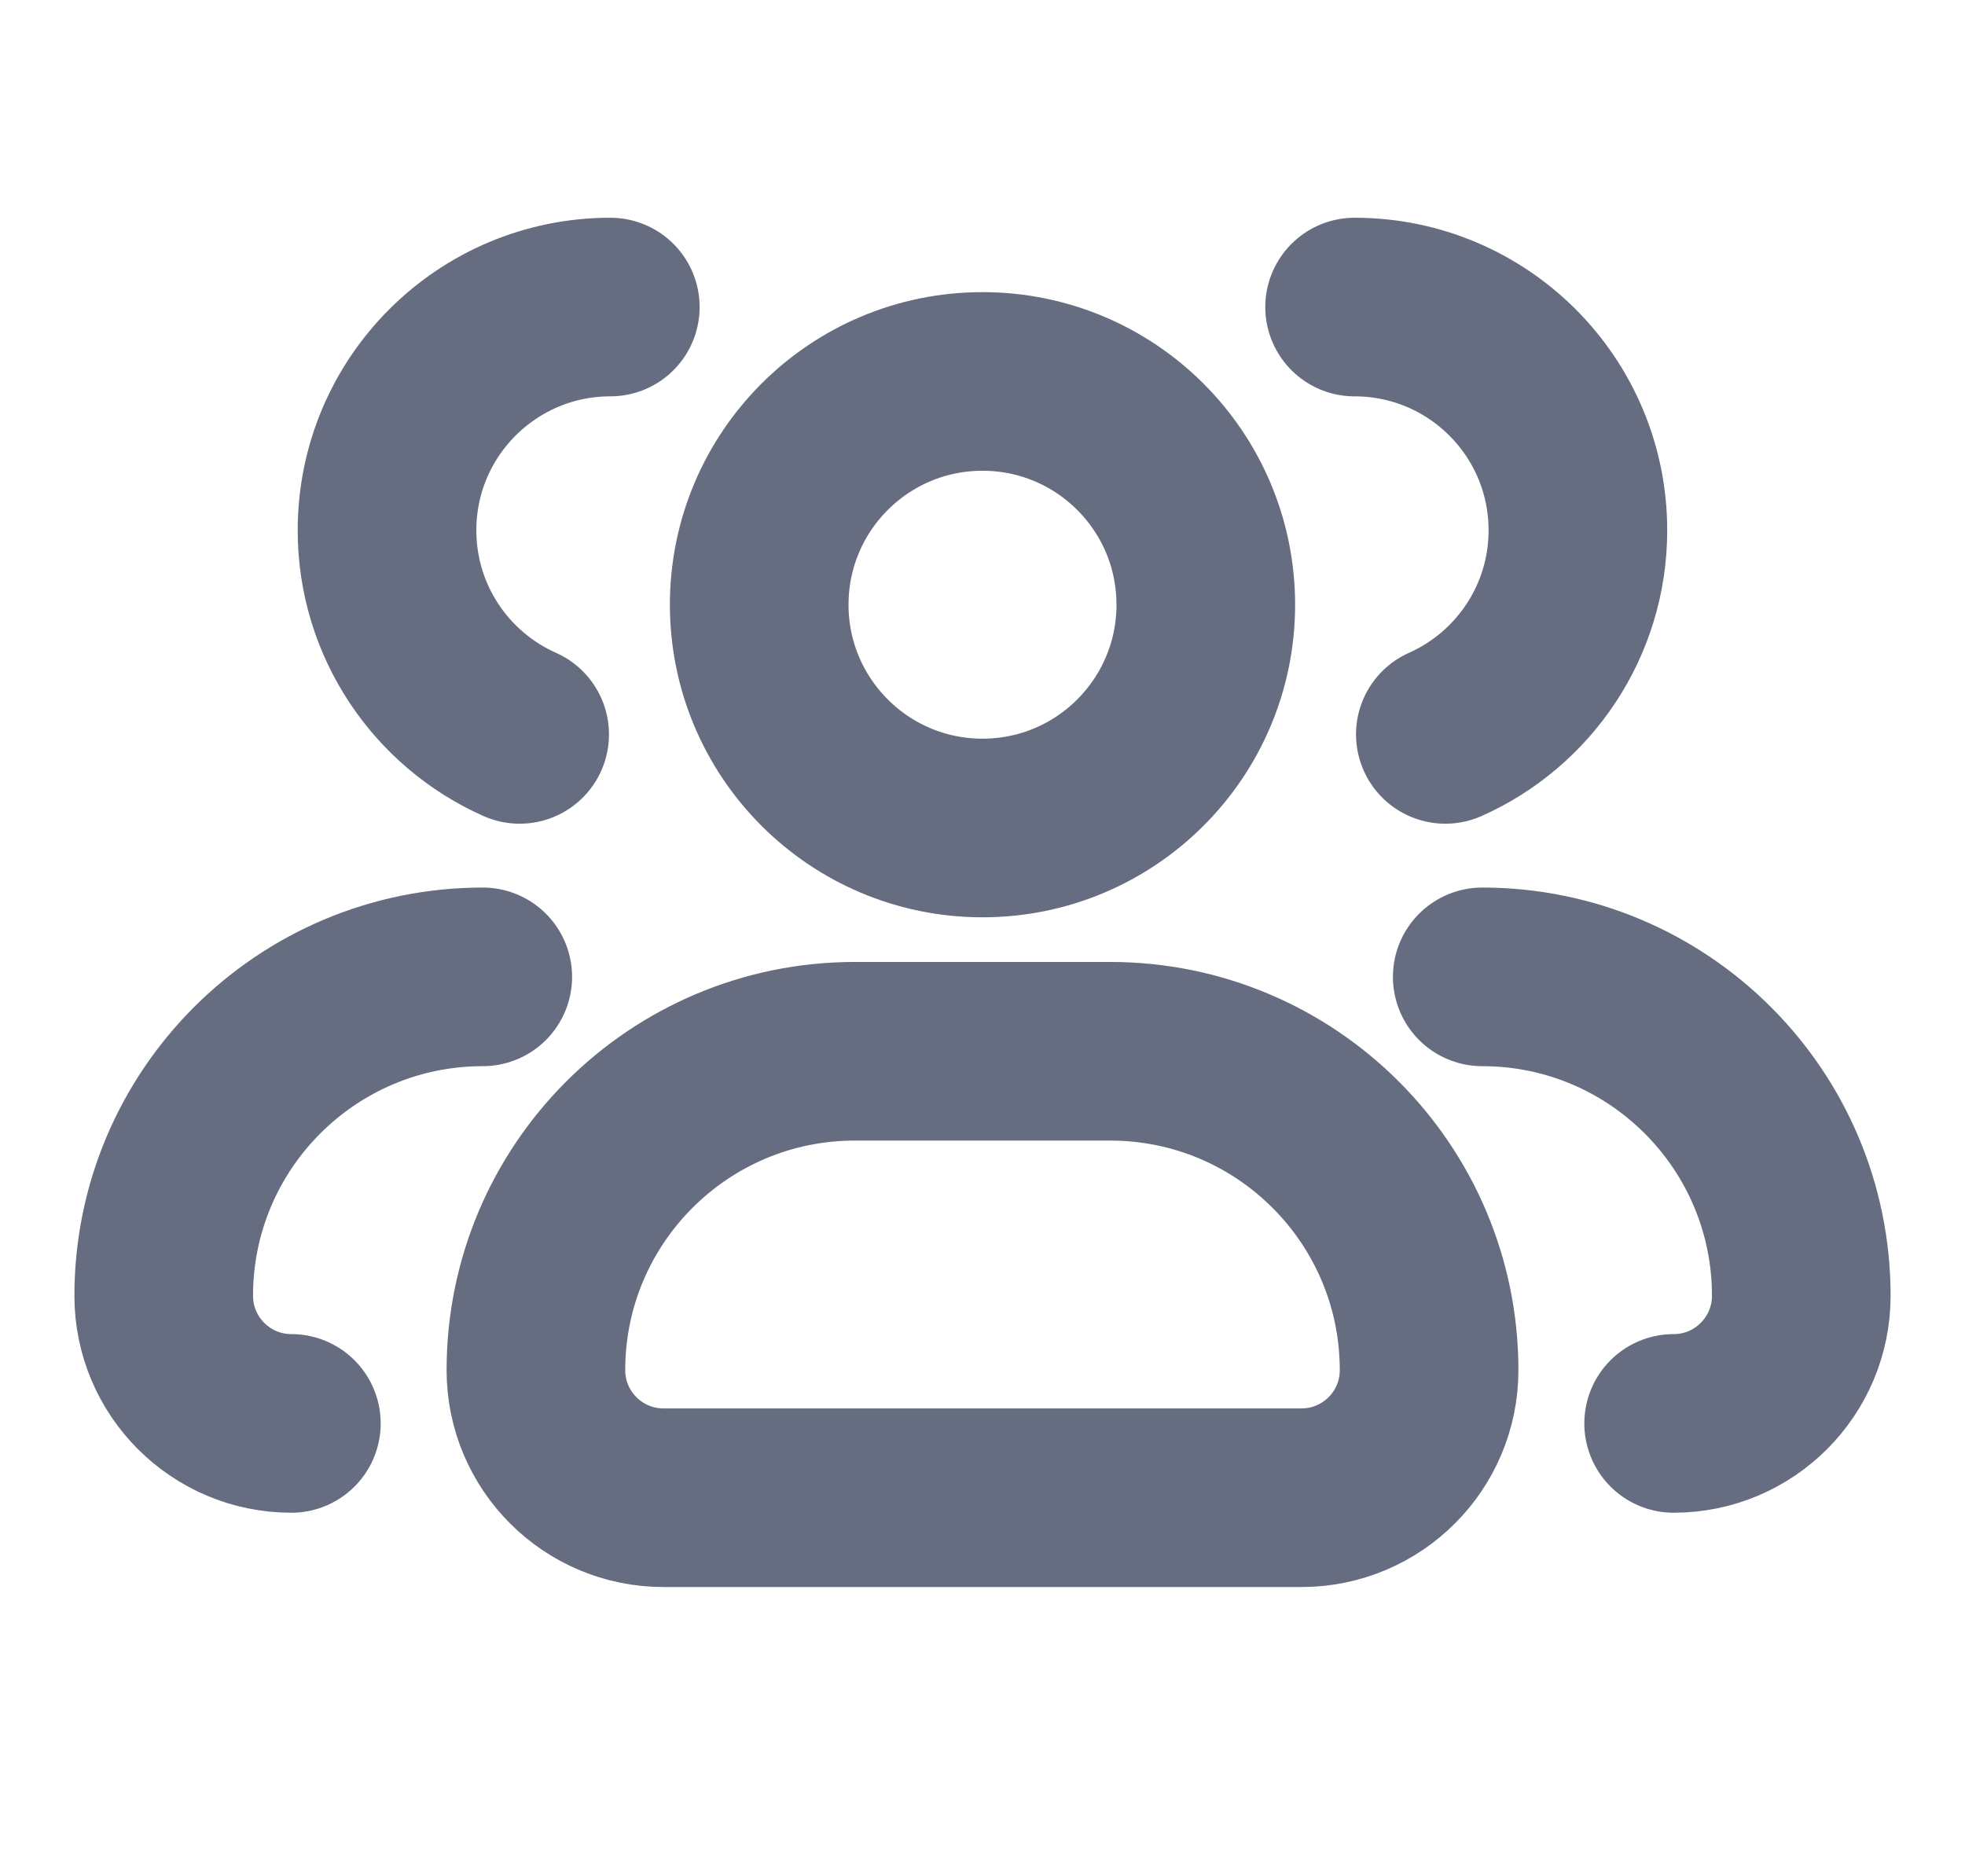
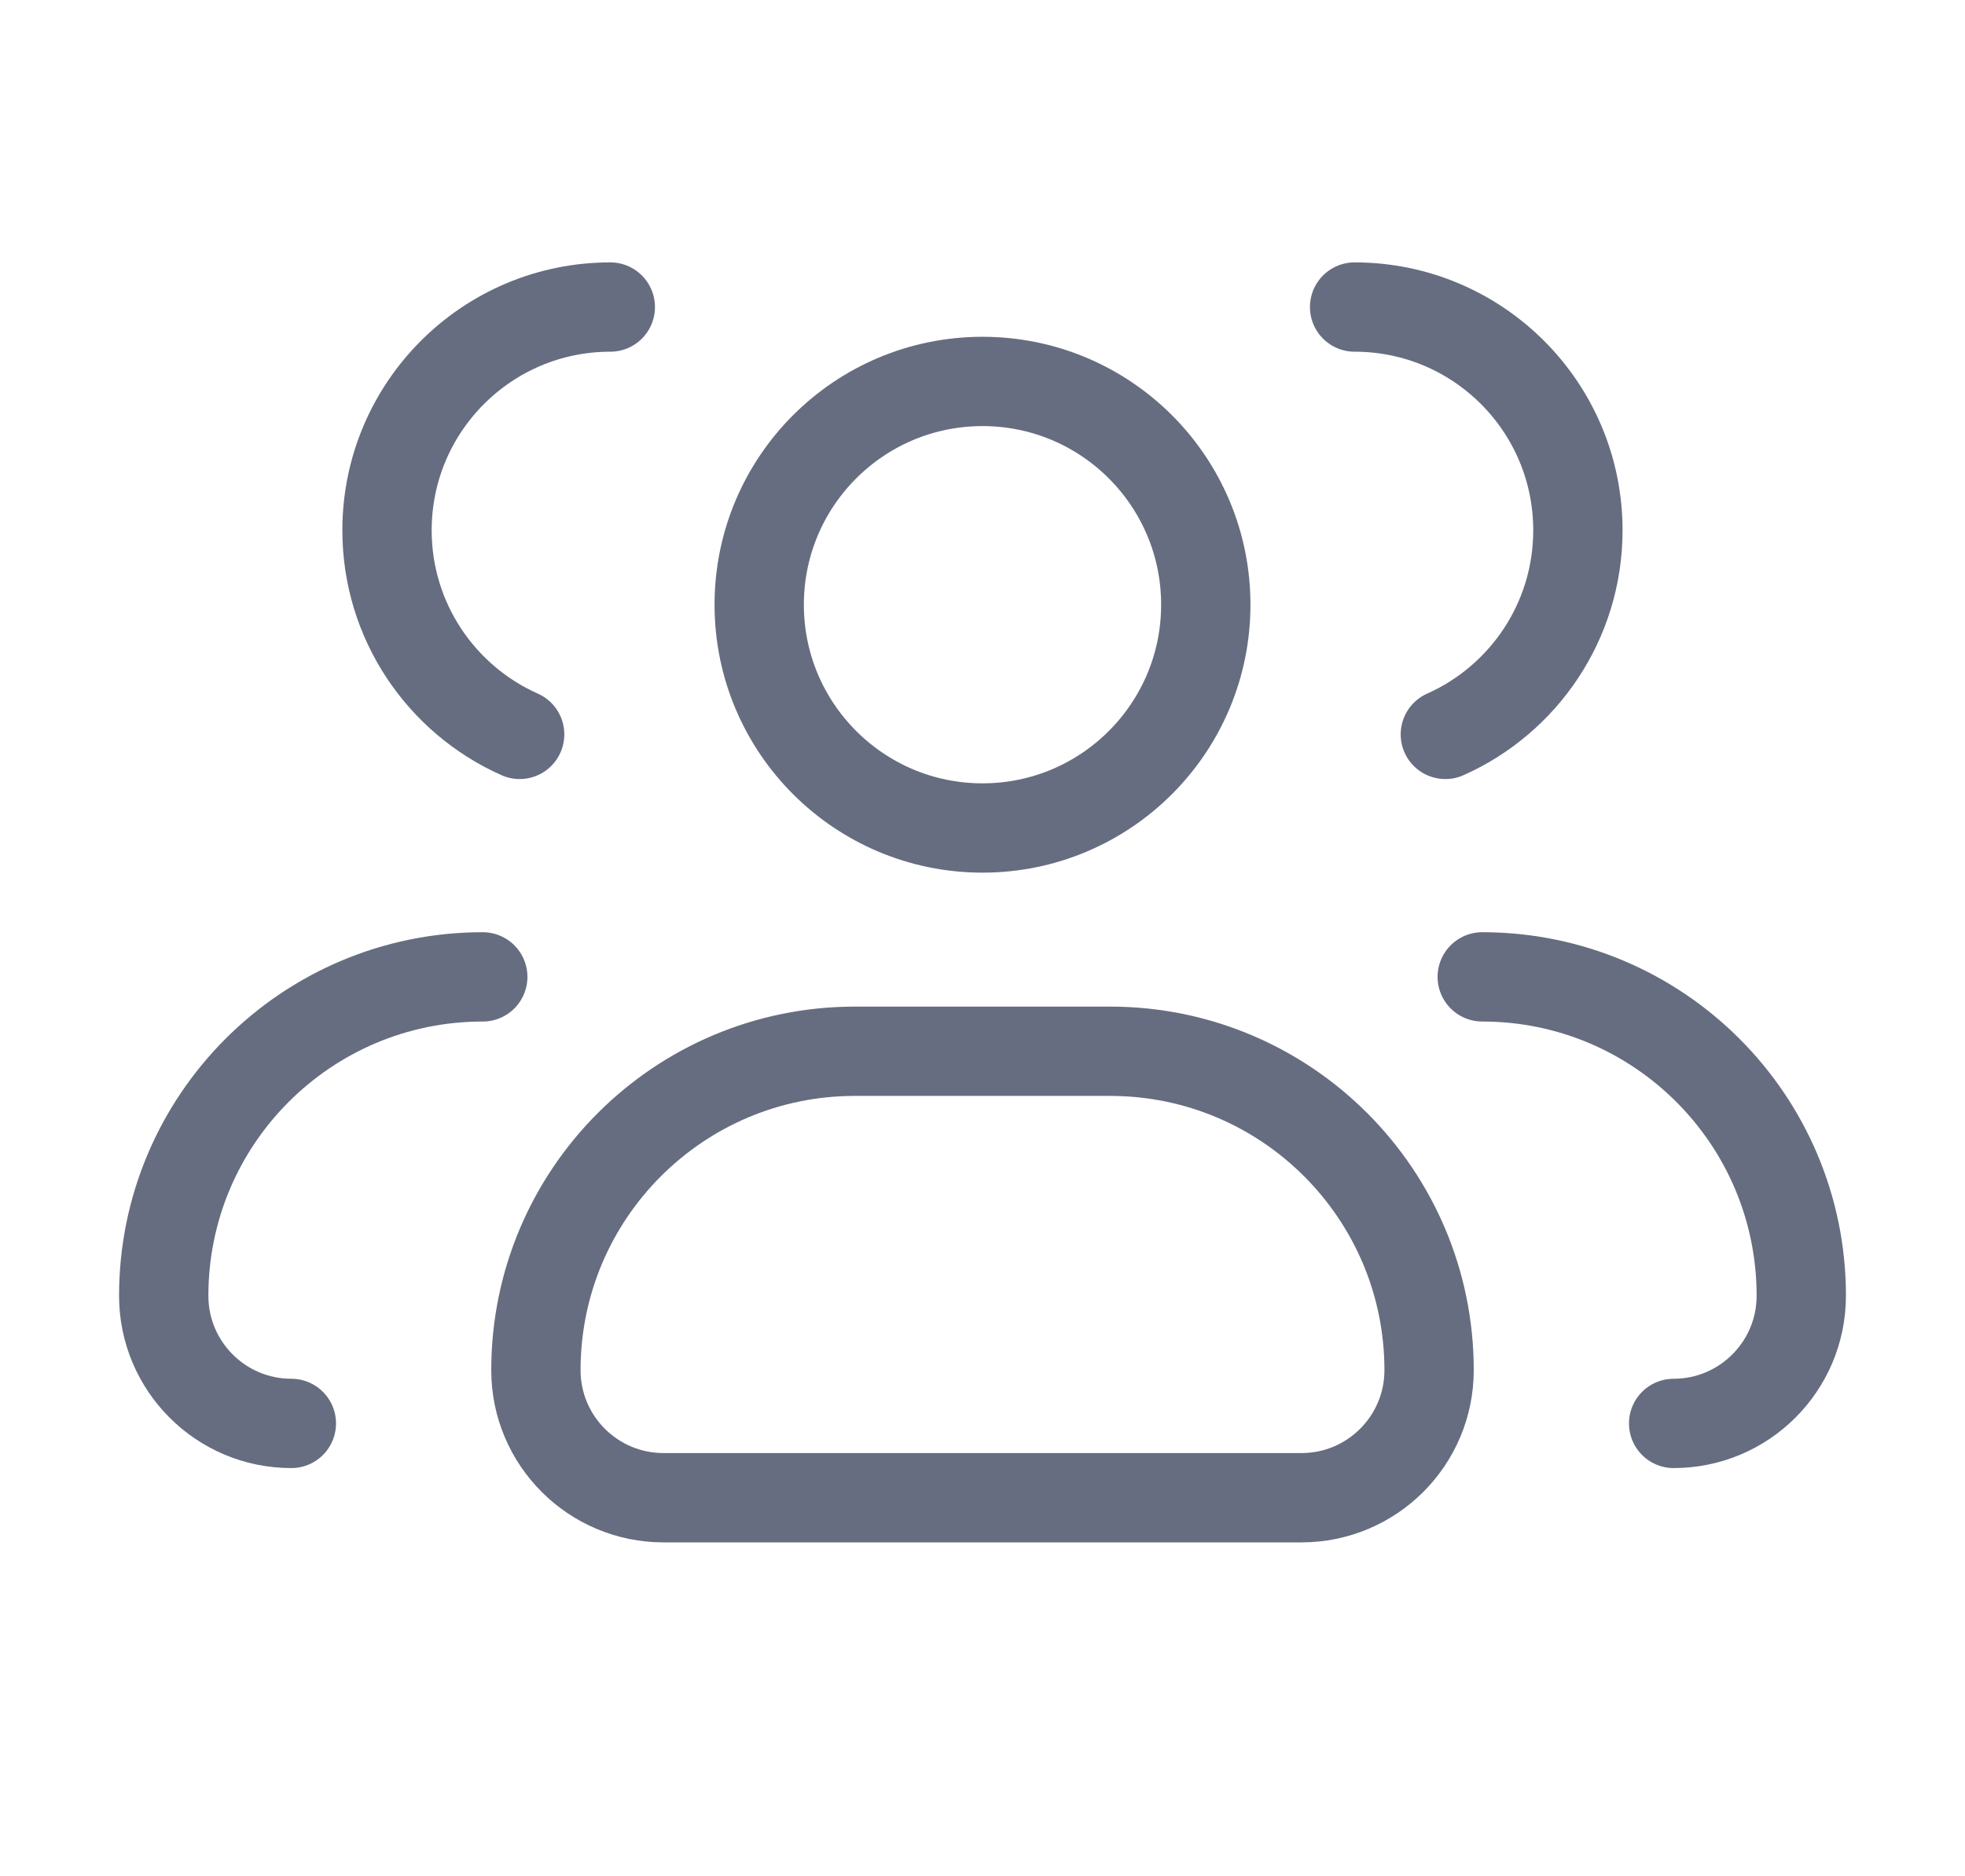
<svg xmlns="http://www.w3.org/2000/svg" width="22" height="21" viewBox="0 0 22 21" fill="none">
-   <path d="M13.5 6.771C13.5 8.151 12.381 9.271 11 9.271C9.619 9.271 8.5 8.151 8.5 6.771C8.5 5.39 9.619 4.271 11 4.271C12.381 4.271 13.5 5.39 13.5 6.771Z" stroke="#666D80" stroke-width="2" stroke-linecap="round" stroke-linejoin="round" />
-   <path d="M15.166 3.438C16.547 3.438 17.666 4.557 17.666 5.938C17.666 6.957 17.056 7.834 16.182 8.223" stroke="#666D80" stroke-width="2" stroke-linecap="round" stroke-linejoin="round" />
-   <path d="M12.429 11.771H9.571C7.599 11.771 6 13.37 6 15.342C6 16.131 6.64 16.77 7.429 16.77H14.571C15.36 16.77 16 16.131 16 15.342C16 13.37 14.401 11.771 12.429 11.771Z" stroke="#666D80" stroke-width="2" stroke-linecap="round" stroke-linejoin="round" />
-   <path d="M16.595 10.938C18.568 10.938 20.167 12.537 20.167 14.509C20.167 15.298 19.527 15.938 18.738 15.938" stroke="#666D80" stroke-width="2" stroke-linecap="round" stroke-linejoin="round" />
-   <path d="M6.833 3.438C5.453 3.438 4.333 4.557 4.333 5.938C4.333 6.957 4.943 7.834 5.818 8.223" stroke="#666D80" stroke-width="2" stroke-linecap="round" stroke-linejoin="round" />
-   <path d="M3.262 15.938C2.473 15.938 1.833 15.298 1.833 14.509C1.833 12.537 3.432 10.938 5.405 10.938" stroke="#666D80" stroke-width="2" stroke-linecap="round" stroke-linejoin="round" />
+   <path d="M13.5 6.771C13.5 8.151 12.381 9.271 11 9.271C9.619 9.271 8.5 8.151 8.5 6.771C8.5 5.39 9.619 4.271 11 4.271C12.381 4.271 13.5 5.39 13.5 6.771Z" stroke="#666D80" strokeWidth="2" stroke-linecap="round" stroke-linejoin="round" />
+   <path d="M15.166 3.438C16.547 3.438 17.666 4.557 17.666 5.938C17.666 6.957 17.056 7.834 16.182 8.223" stroke="#666D80" strokeWidth="2" stroke-linecap="round" stroke-linejoin="round" />
+   <path d="M12.429 11.771H9.571C7.599 11.771 6 13.37 6 15.342C6 16.131 6.64 16.77 7.429 16.77H14.571C15.36 16.77 16 16.131 16 15.342C16 13.37 14.401 11.771 12.429 11.771Z" stroke="#666D80" strokeWidth="2" stroke-linecap="round" stroke-linejoin="round" />
+   <path d="M16.595 10.938C18.568 10.938 20.167 12.537 20.167 14.509C20.167 15.298 19.527 15.938 18.738 15.938" stroke="#666D80" strokeWidth="2" stroke-linecap="round" stroke-linejoin="round" />
+   <path d="M6.833 3.438C5.453 3.438 4.333 4.557 4.333 5.938C4.333 6.957 4.943 7.834 5.818 8.223" stroke="#666D80" strokeWidth="2" stroke-linecap="round" stroke-linejoin="round" />
+   <path d="M3.262 15.938C2.473 15.938 1.833 15.298 1.833 14.509C1.833 12.537 3.432 10.938 5.405 10.938" stroke="#666D80" strokeWidth="2" stroke-linecap="round" stroke-linejoin="round" />
</svg>
